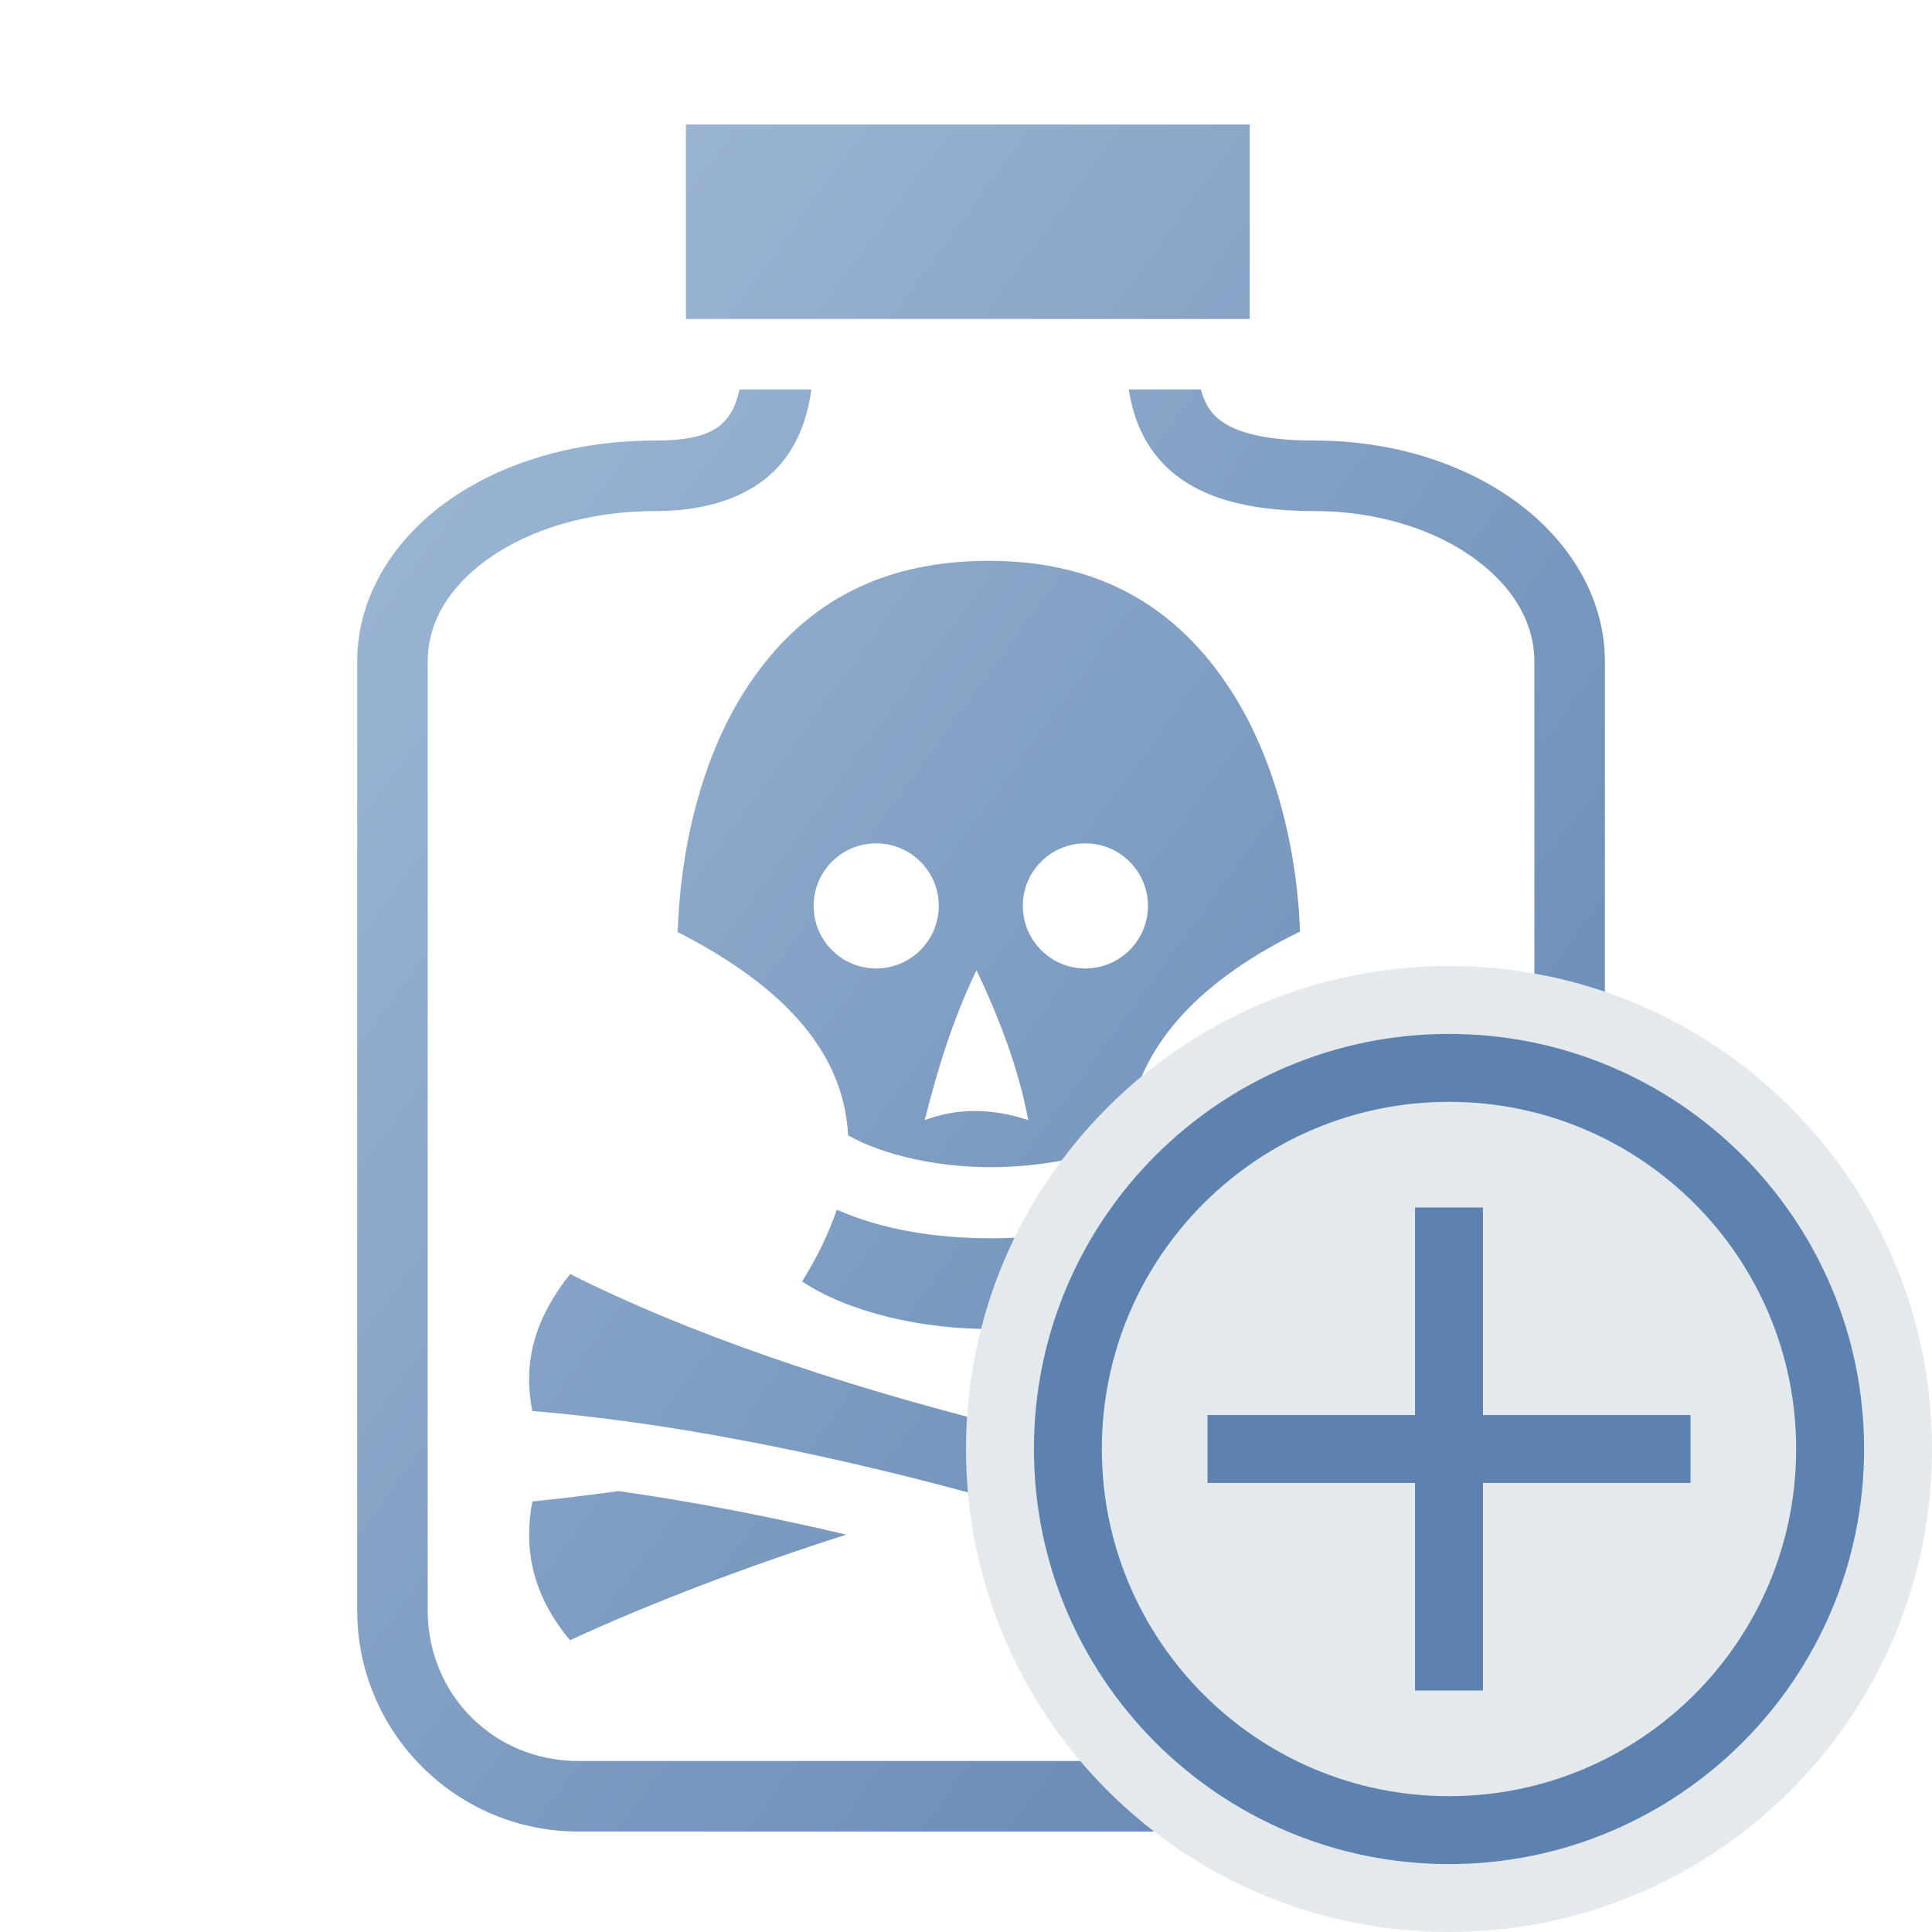
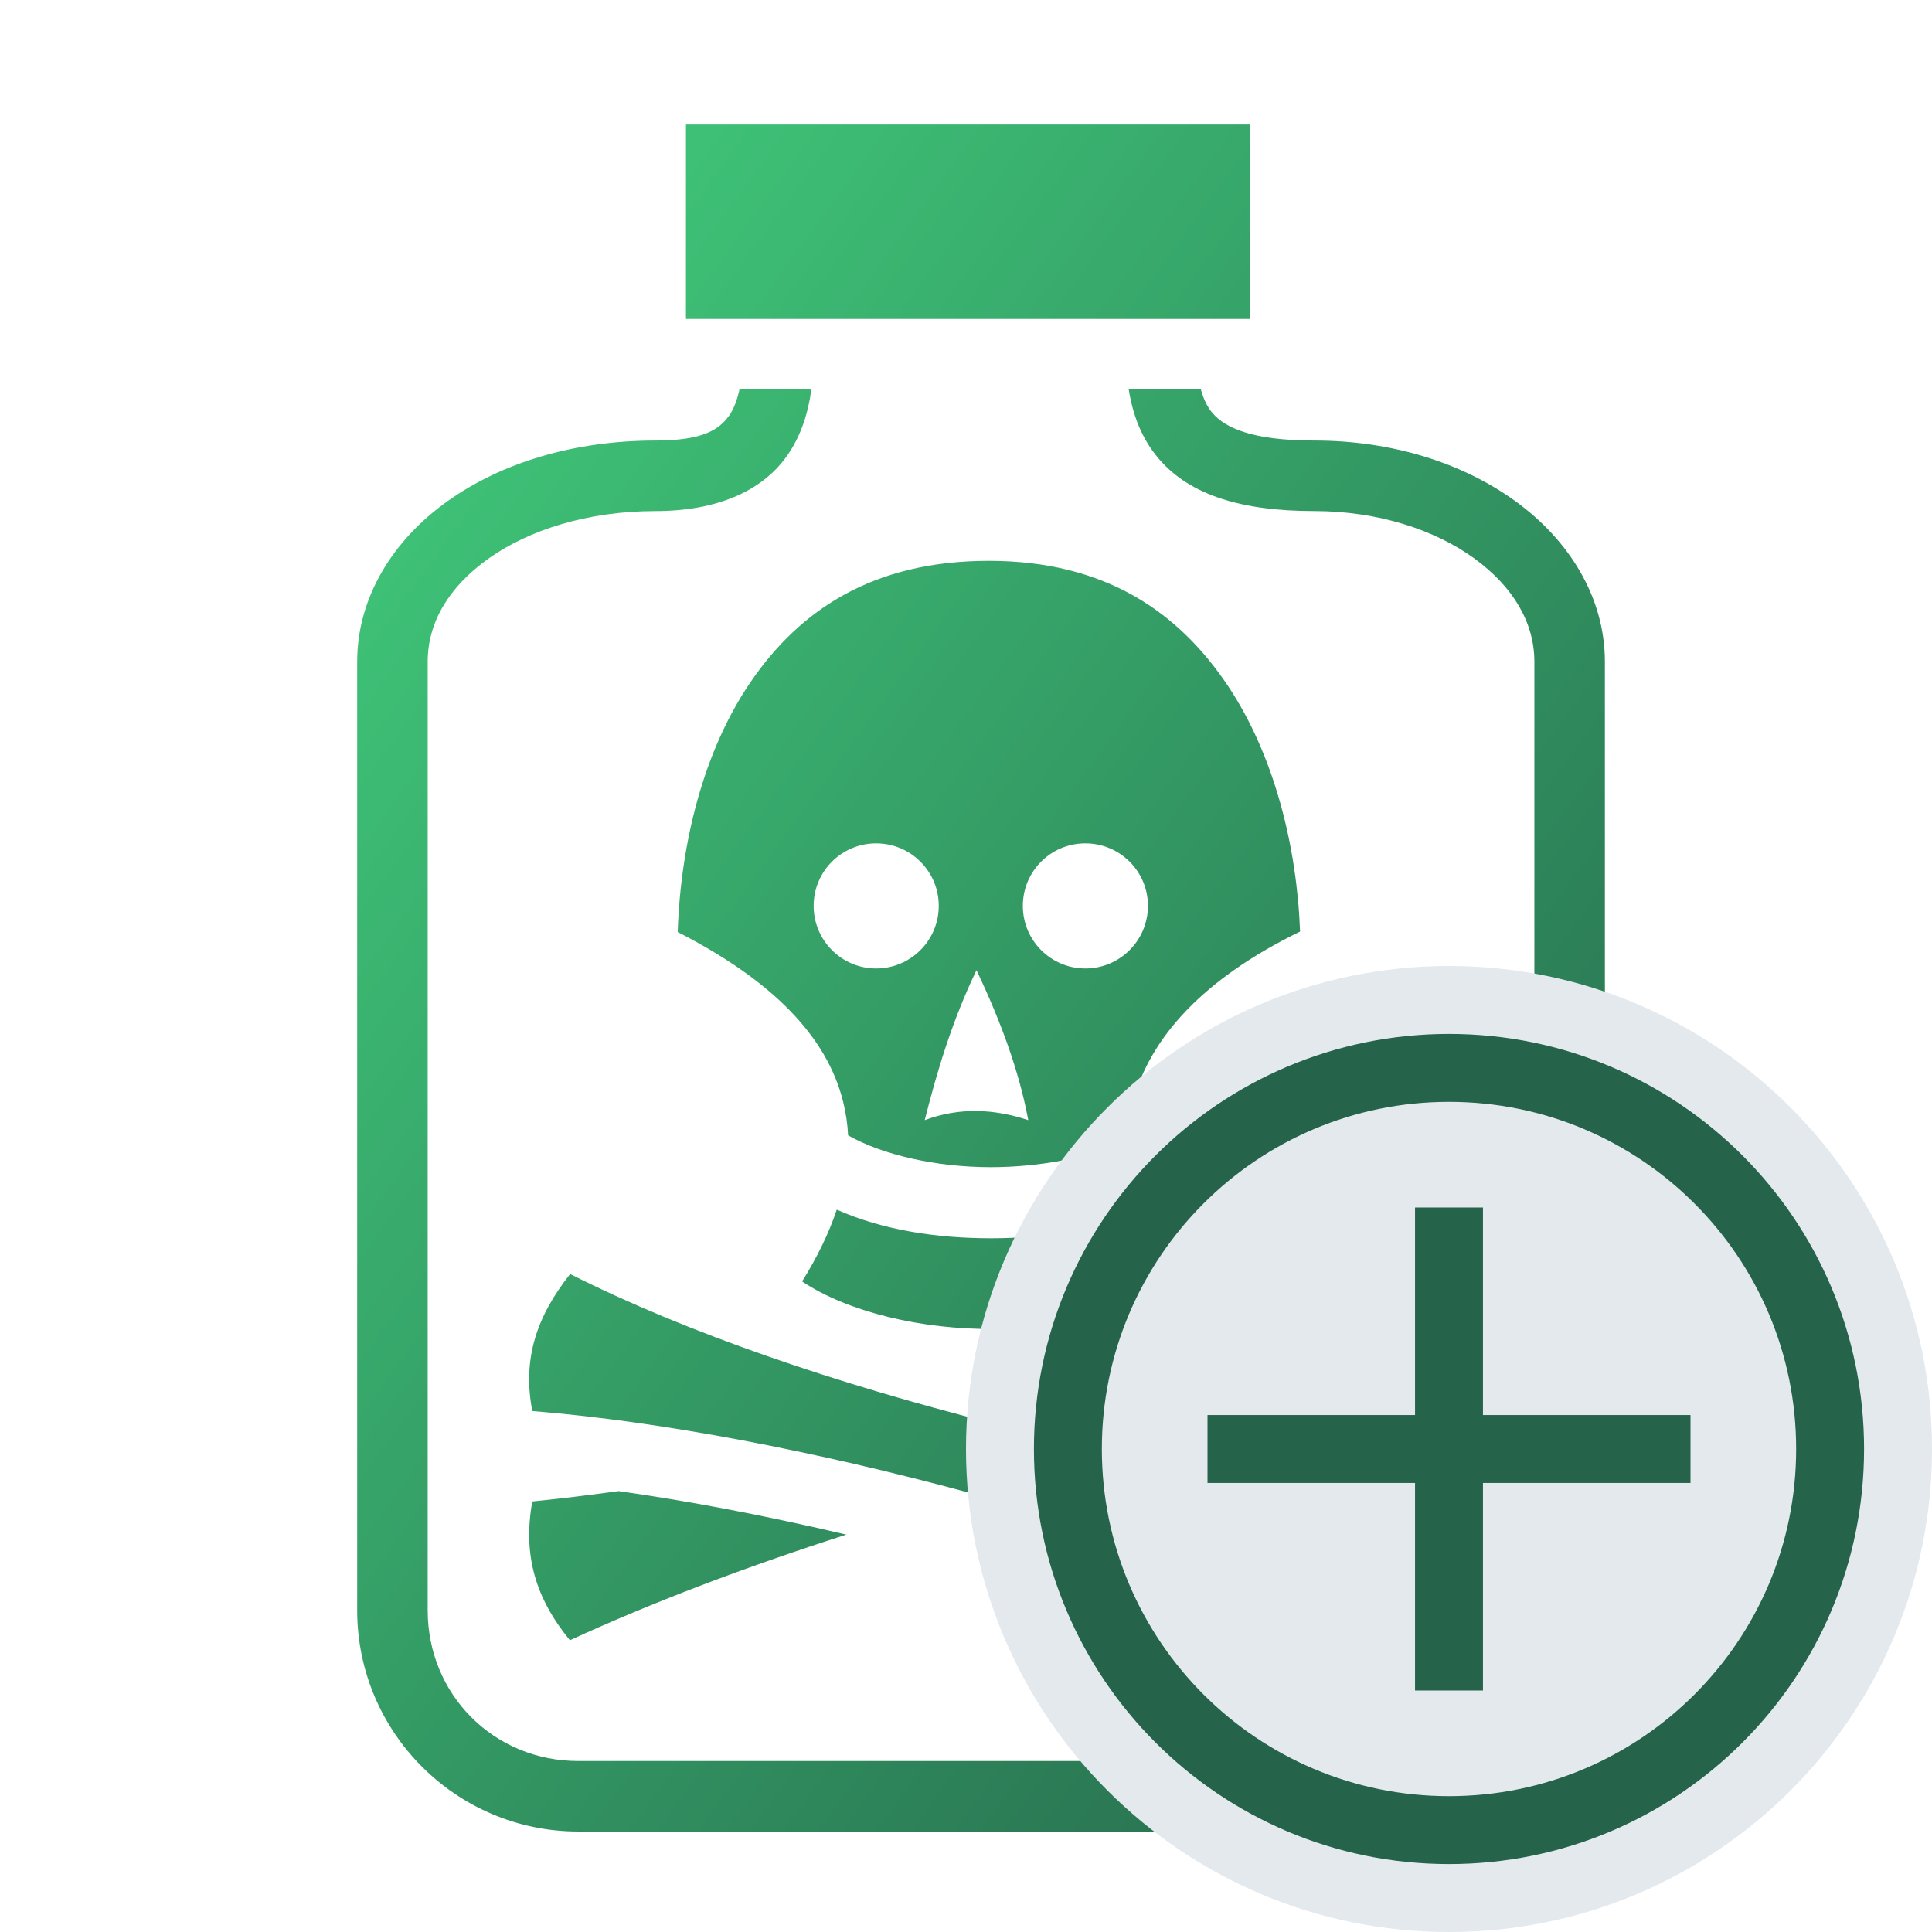
<svg xmlns="http://www.w3.org/2000/svg" viewBox="0 0 512 512" style="height: 512px; width: 512px;">
  <defs>
    <linearGradient x1="0" x2="1" y1="0" y2="1" id="lorc-poison-bottle-gradient-1">
-       <stop offset="0%" stop-color="#a3bbd8" stop-opacity="1" />
-       <stop offset="100%" stop-color="#5e82af" stop-opacity="1" />
+       <stop offset="0%" stop-color="#42cf7d" stop-opacity="1" />
+       <stop offset="100%" stop-color="#25644b" stop-opacity="1" />
    </linearGradient>
    <linearGradient x1="0" x2="1" y1="0" y2="1" id="lorc-poison-bottle-gradient-2">
-       <stop offset="0%" stop-color="#a3bbd8" stop-opacity="1" />
-       <stop offset="100%" stop-color="#5e82af" stop-opacity="1" />
+       <stop offset="0%" stop-color="#42cf7d" stop-opacity="1" />
+       <stop offset="100%" stop-color="#25644b" stop-opacity="1" />
    </linearGradient>
    <linearGradient x1="0" x2="1" y1="0" y2="1" id="lorc-poison-bottle-gradient-4">
-       <stop offset="0%" stop-color="#a3bbd8" stop-opacity="0.06" />
+       <stop offset="0%" stop-color="#42cf7d" stop-opacity="0.06" />
      <stop offset="100%" stop-color="#3d4044" stop-opacity="0" />
    </linearGradient>
    <linearGradient x1="0" x2="1" y1="0" y2="1" id="lorc-poison-bottle-gradient-5">
-       <stop offset="0%" stop-color="#a3bbd8" stop-opacity="0.01" />
-       <stop offset="100%" stop-color="#5e82af" stop-opacity="0" />
+       <stop offset="0%" stop-color="#42cf7d" stop-opacity="0.01" />
+       <stop offset="100%" stop-color="#25644b" stop-opacity="0" />
    </linearGradient>
    <linearGradient x1="0" x2="1" y1="0" y2="1" id="lorc-poison-bottle-gradient-6">
-       <stop offset="0%" stop-color="#a3bbd8" stop-opacity="0" />
-       <stop offset="100%" stop-color="#5e82af" stop-opacity="0" />
+       <stop offset="0%" stop-color="#42cf7d" stop-opacity="0" />
+       <stop offset="100%" stop-color="#25644b" stop-opacity="0" />
    </linearGradient>
  </defs>
  <g class="" transform="translate(0,0)" style="">
    <path d="M181.78 33v51.53h149.407V33H181.78zm14.19 70.22c-.66 2.9-1.554 5.263-2.75 6.936-2.684 3.75-7.033 6.594-19.5 6.594-21.54 0-40.804 5.862-55.157 16.094-14.353 10.232-23.907 25.398-23.907 42.5V426.75c0 32.34 26.255 58.625 58.594 58.625h213.47c32.338 0 58.592-26.286 58.592-58.625V175.344c0-17.102-9.527-32.2-23.593-42.438-14.067-10.237-32.83-16.156-53.44-16.156-16.69 0-23.62-3.488-26.874-7.188-1.41-1.604-2.43-3.698-3.156-6.343h-19.125c1.073 6.658 3.37 13.137 8.25 18.686 8.11 9.223 21.523 13.53 40.906 13.53 16.978 0 32.056 5.008 42.44 12.564 10.38 7.556 15.905 17.1 15.905 27.344V426.75c0 22.355-17.55 39.938-39.906 39.938H153.25c-22.355 0-39.906-17.583-39.906-39.938V175.344c0-10.245 5.455-19.72 16.062-27.28 10.607-7.563 26.22-12.626 44.313-12.626 15.962 0 28.056-5.142 34.686-14.407 3.904-5.455 5.733-11.545 6.625-17.81h-19.06zm66.093 45.405c-30.545 0-50.062 12.865-63.282 32.313-12.295 18.09-18.387 42.315-19.186 66.062 25.033 12.795 39.555 27.632 43.844 44.97.734 2.967 1.173 5.942 1.312 8.905 9.01 5.134 23.22 8.44 37.813 8.438 12.935-.002 26.08-2.538 36.093-6.875.152-3.325.617-6.662 1.47-10 4.486-17.583 19.028-33.2 44.405-45.563-.838-22.46-6.793-46.595-19-64.938-13.2-19.84-32.745-33.312-63.467-33.312zM232.188 223.5c9.157 0 16.593 7.405 16.593 16.563 0 9.157-7.435 16.593-16.593 16.593-9.157 0-16.562-7.436-16.562-16.594 0-9.157 7.405-16.562 16.563-16.562zm55.437 0c9.158 0 16.594 7.405 16.594 16.563 0 9.157-7.438 16.593-16.595 16.593-9.158 0-16.563-7.436-16.563-16.594 0-9.157 7.405-16.562 16.563-16.562zm-28.844 33.594c6.275 13.248 11.25 26.503 13.72 39.75-9.148-3.022-18.29-3.426-27.438 0 3.34-13.25 7.352-26.504 13.72-39.75zm-37.03 63.47c-2.136 6.42-5.285 12.778-9.188 19.03 11.93 7.99 31.58 12.81 50.875 12.594 18.97-.214 36.878-5.57 46.22-12.407-3.55-5.764-6.412-11.8-8.344-18-11.947 4.416-25.424 6.375-38.75 6.376-14.447.002-28.77-2.222-40.813-7.594zm-70.656 17.06c-8.9 11.268-12.694 22.493-10.03 36.313 68.925 5.54 164.194 31.92 226.686 60.75 9.16-11.166 12.518-22.67 9.97-36.78-67.77-6.867-164.135-28.736-226.626-60.282zm216.594 0c-20.79 10.496-45.326 19.907-71.313 28.063 20.298 4.434 40.253 8.04 58.72 10.688 7.782-1.026 15.357-1.853 22.624-2.438 2.66-13.82-1.133-25.045-10.033-36.312zm-203.75 57.532c-7.904 1.084-15.56 2.01-22.875 2.75-2.55 14.11.81 25.615 9.968 36.78 21.375-9.86 46.575-19.447 73.25-27.998-20.87-4.912-41.385-8.868-60.343-11.532z" fill="url(#lorc-poison-bottle-gradient-1)" />
  </g>
  <g class="" transform="translate(256,256)" style="">
    <g>
      <circle cx="128" cy="128" r="128" fill="#e4e9ee" fill-opacity="1" />
-       <circle stroke="#5e82af" stroke-opacity="1" fill="#e4e9ee" fill-opacity="1" stroke-width="18" cx="128" cy="128" r="101" />
-       <path fill="#5e82af" fill-opacity="1" d="M119 64v55H64v18h55v55h18v-55h55v-18h-55V64h-18z" />
+       <circle stroke="#25644b" stroke-opacity="1" fill="#e4e9ee" fill-opacity="1" stroke-width="18" cx="128" cy="128" r="101" />
+       <path fill="#25644b" fill-opacity="1" d="M119 64v55H64v18h55v55h18v-55h55v-18h-55V64h-18z" />
    </g>
  </g>
</svg>
